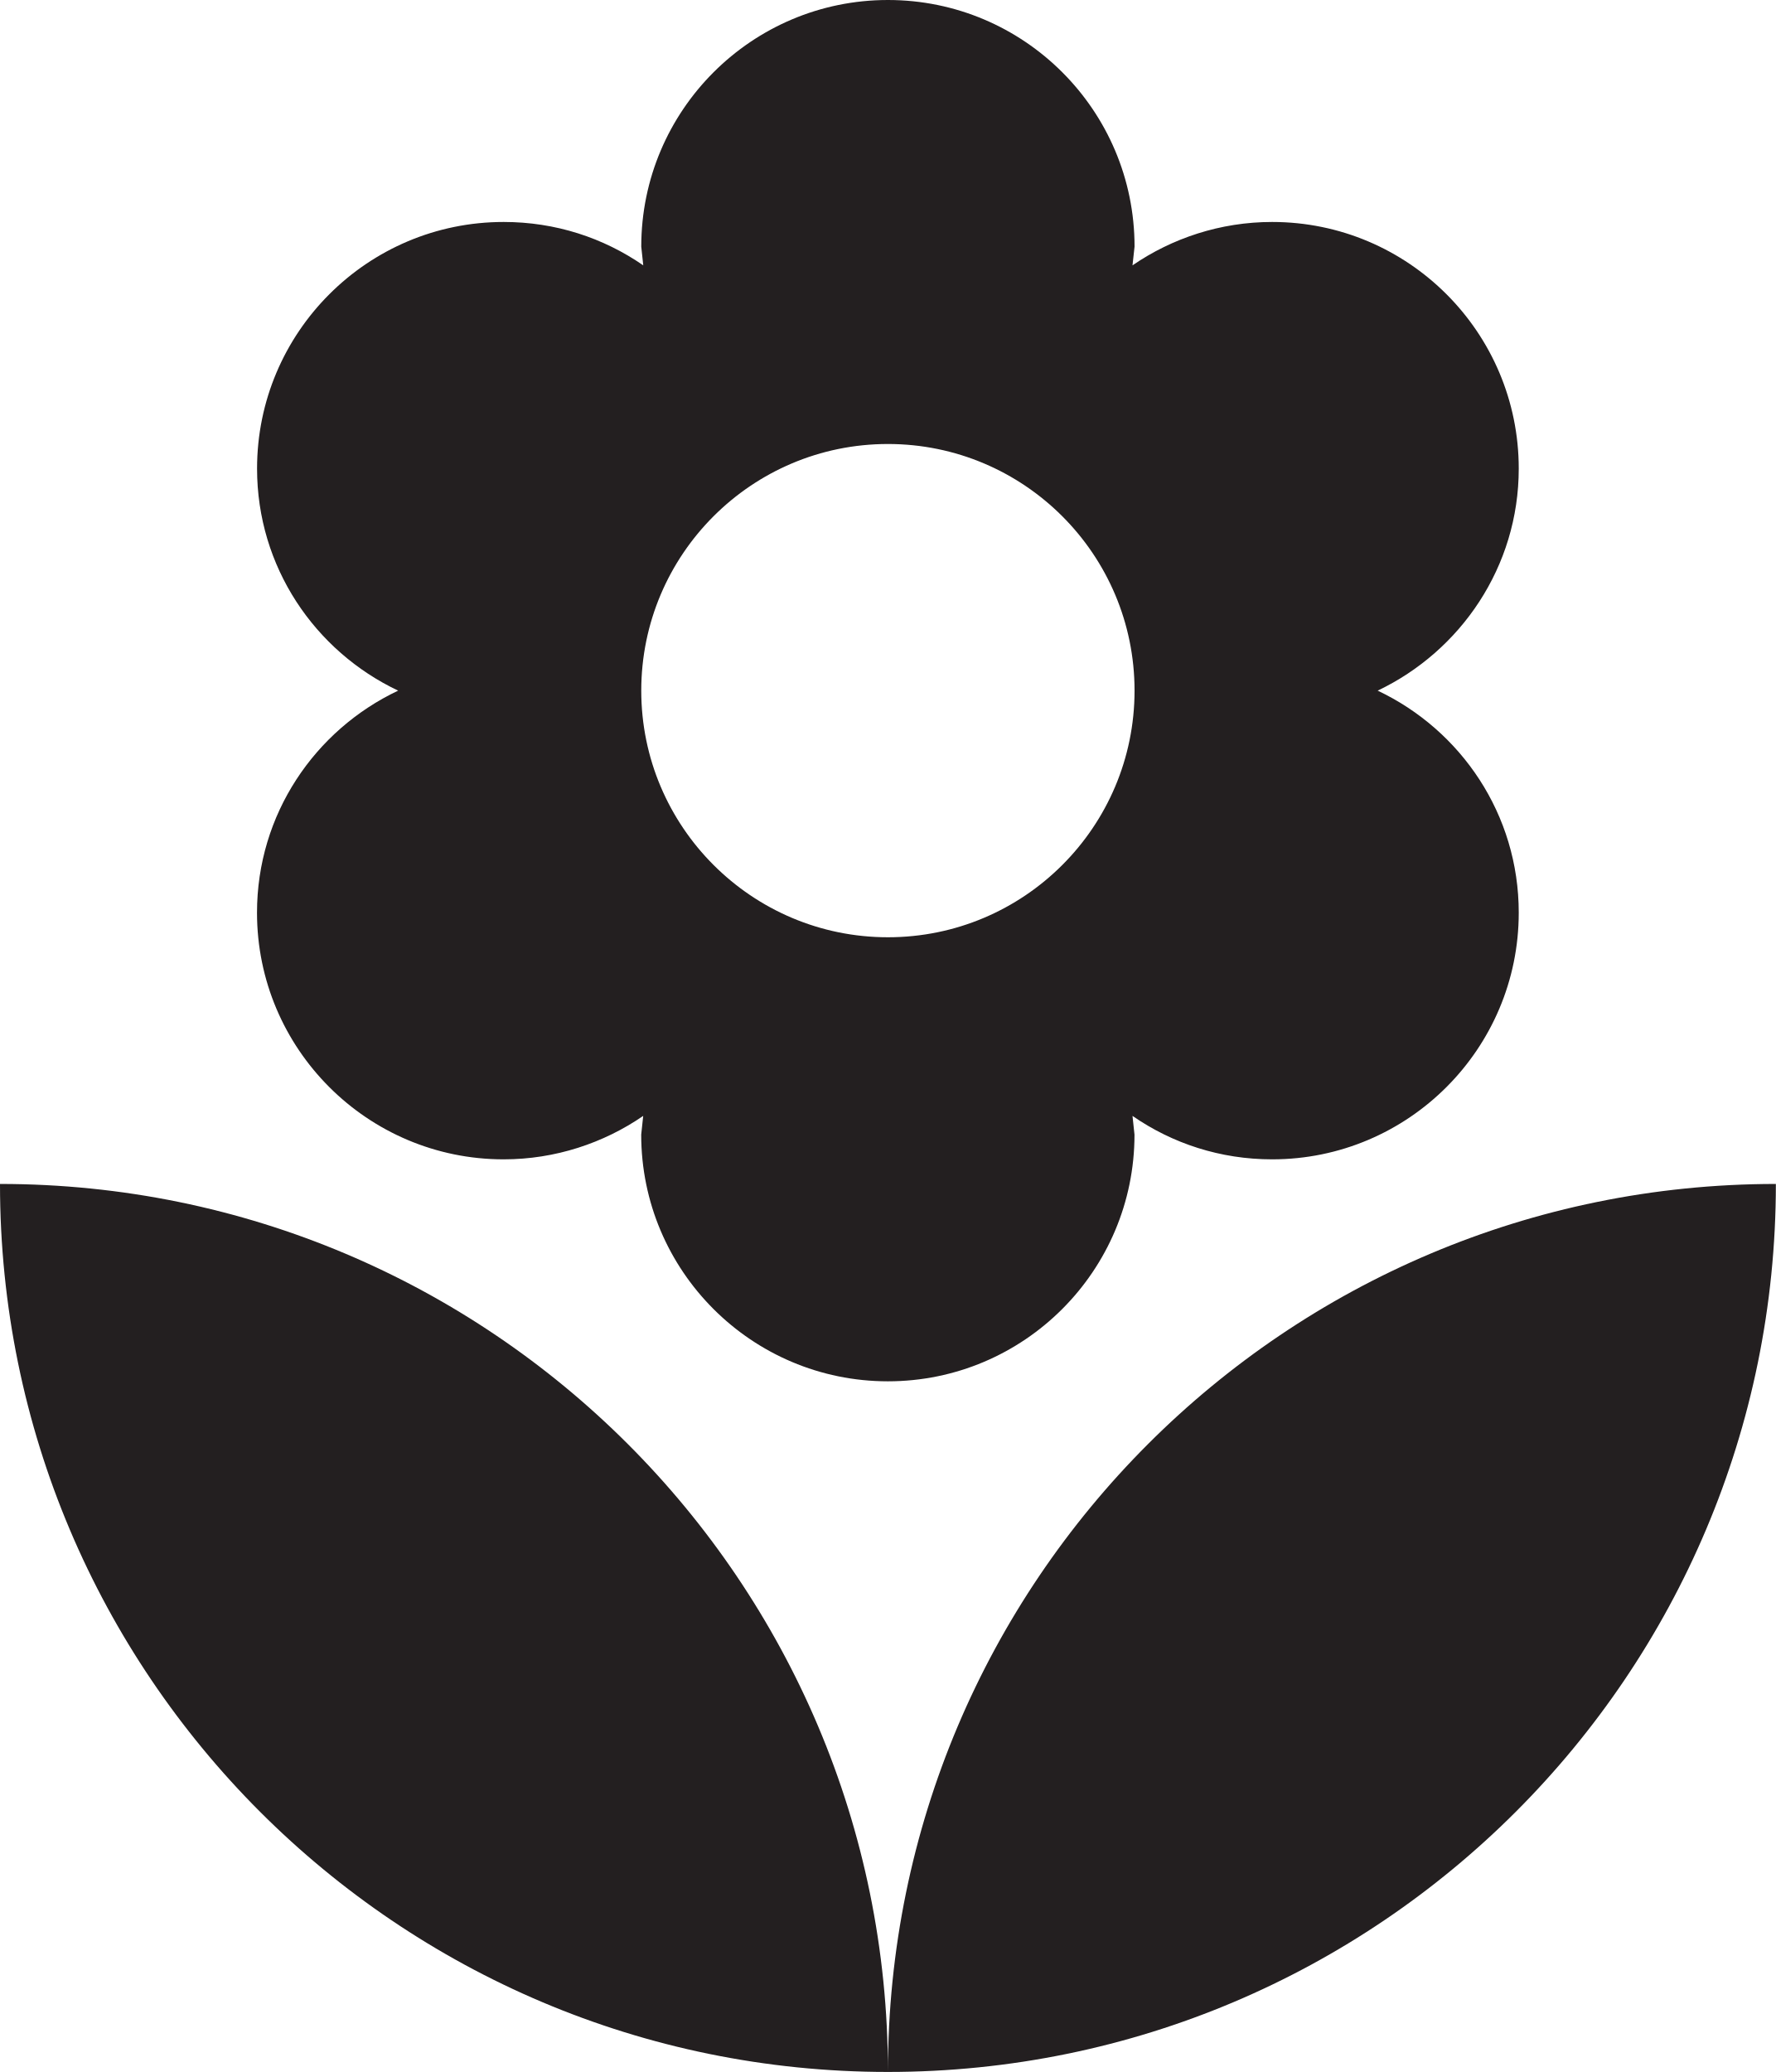
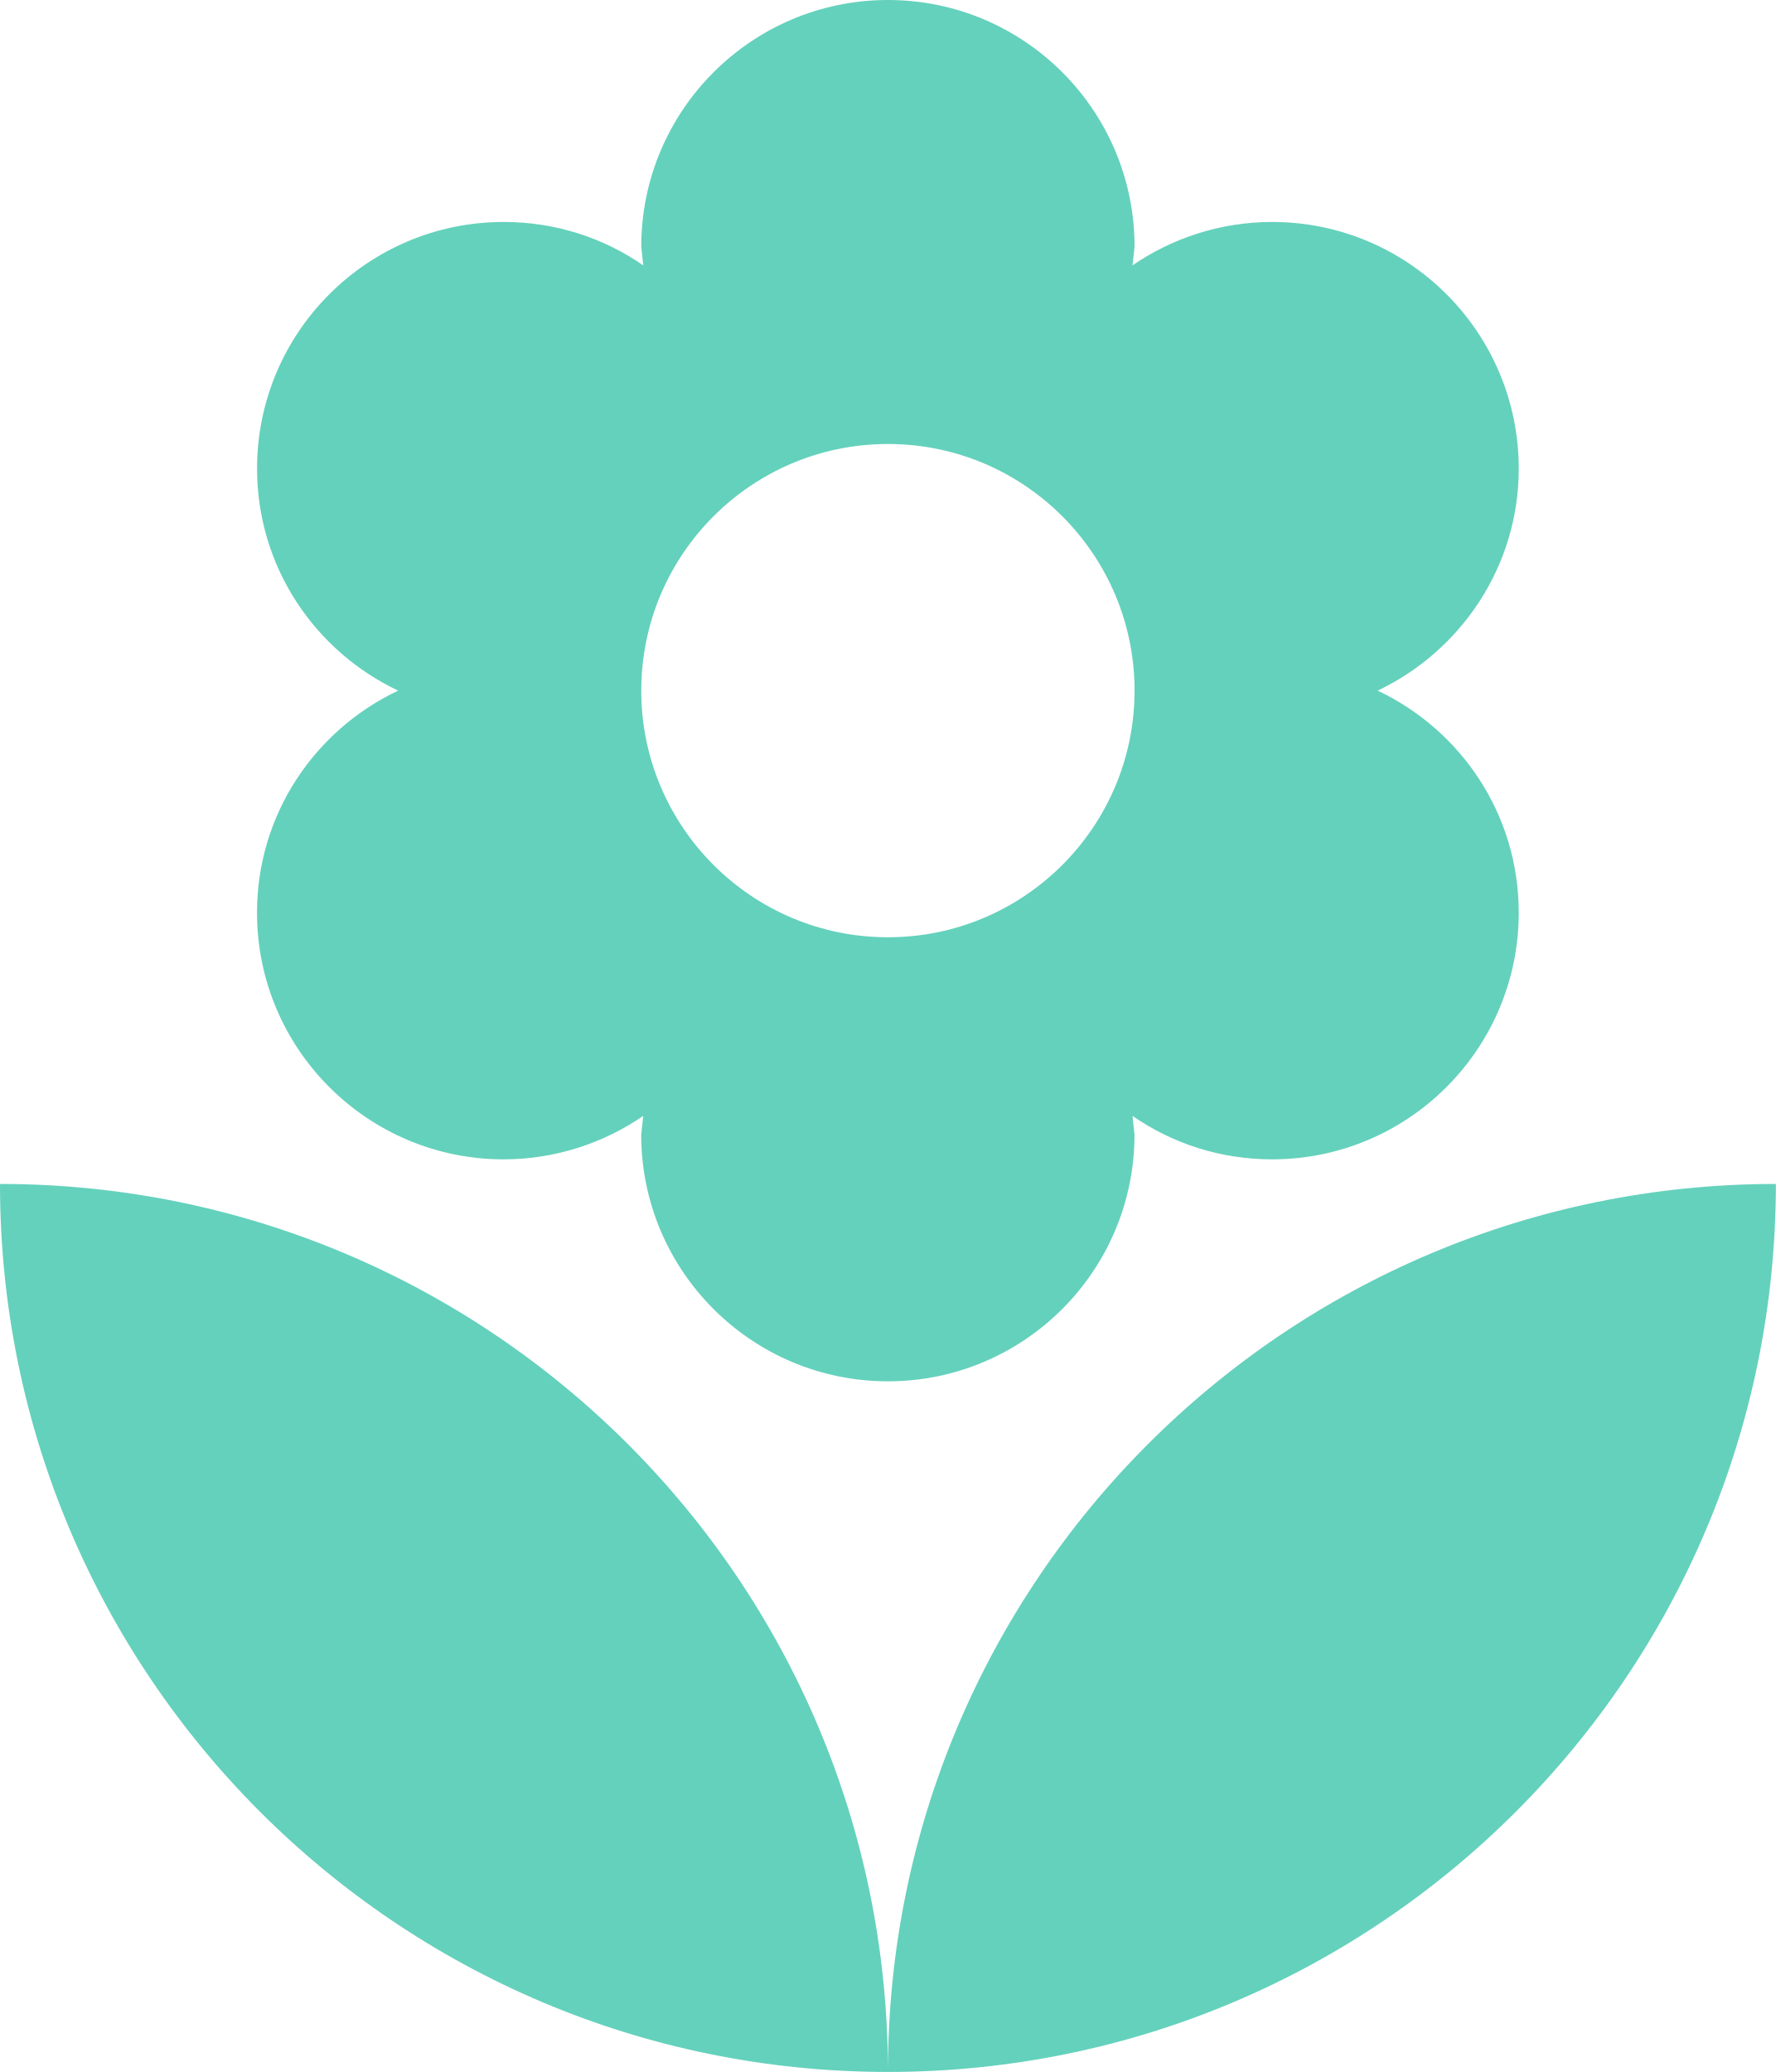
<svg xmlns="http://www.w3.org/2000/svg" version="1.1" id="Layer_1" x="0px" y="0px" width="31.972px" height="37.301px" viewBox="8.014 4.35 31.972 37.301" enable-background="new 8.014 4.35 31.972 37.301" xml:space="preserve">
-   <path fill="#231F20" d="M24,41.65c8.827,0,15.986-7.159,15.986-15.986C31.158,25.664,24,32.822,24,41.65z M12.641,20.78 c0,2.451,1.989,4.441,4.44,4.441c0.932,0,1.803-0.294,2.513-0.782l-0.036,0.337c0,2.451,1.99,4.441,4.441,4.441 s4.44-1.99,4.44-4.441l-0.036-0.337c0.719,0.497,1.582,0.782,2.514,0.782c2.451,0,4.44-1.99,4.44-4.441 c0-1.768-1.038-3.286-2.54-3.997c1.492-0.71,2.54-2.229,2.54-3.997c0-2.451-1.989-4.44-4.44-4.44c-0.932,0-1.803,0.293-2.514,0.781 L28.44,8.79c0-2.451-1.989-4.44-4.44-4.44s-4.441,1.99-4.441,4.44l0.036,0.337c-0.719-0.497-1.581-0.781-2.513-0.781 c-2.451,0-4.44,1.99-4.44,4.44c0,1.768,1.039,3.286,2.54,3.997C13.68,17.494,12.641,19.012,12.641,20.78z M24,12.343 c2.451,0,4.44,1.989,4.44,4.44c0,2.451-1.989,4.44-4.44,4.44s-4.441-1.99-4.441-4.44C19.559,14.332,21.549,12.343,24,12.343z  M8.014,25.664c0,8.827,7.158,15.986,15.986,15.986C24,32.822,16.842,25.664,8.014,25.664z" />
+   <path fill="#64d1bc" d="M24,41.65c8.827,0,15.986-7.159,15.986-15.986C31.158,25.664,24,32.822,24,41.65z M12.641,20.78 c0,2.451,1.989,4.441,4.44,4.441c0.932,0,1.803-0.294,2.513-0.782l-0.036,0.337c0,2.451,1.99,4.441,4.441,4.441 s4.44-1.99,4.44-4.441l-0.036-0.337c0.719,0.497,1.582,0.782,2.514,0.782c2.451,0,4.44-1.99,4.44-4.441 c0-1.768-1.038-3.286-2.54-3.997c1.492-0.71,2.54-2.229,2.54-3.997c0-2.451-1.989-4.44-4.44-4.44c-0.932,0-1.803,0.293-2.514,0.781 L28.44,8.79c0-2.451-1.989-4.44-4.44-4.44s-4.441,1.99-4.441,4.44l0.036,0.337c-0.719-0.497-1.581-0.781-2.513-0.781 c-2.451,0-4.44,1.99-4.44,4.44c0,1.768,1.039,3.286,2.54,3.997C13.68,17.494,12.641,19.012,12.641,20.78z M24,12.343 c2.451,0,4.44,1.989,4.44,4.44c0,2.451-1.989,4.44-4.44,4.44s-4.441-1.99-4.441-4.44C19.559,14.332,21.549,12.343,24,12.343z  M8.014,25.664c0,8.827,7.158,15.986,15.986,15.986C24,32.822,16.842,25.664,8.014,25.664z" />
</svg>
